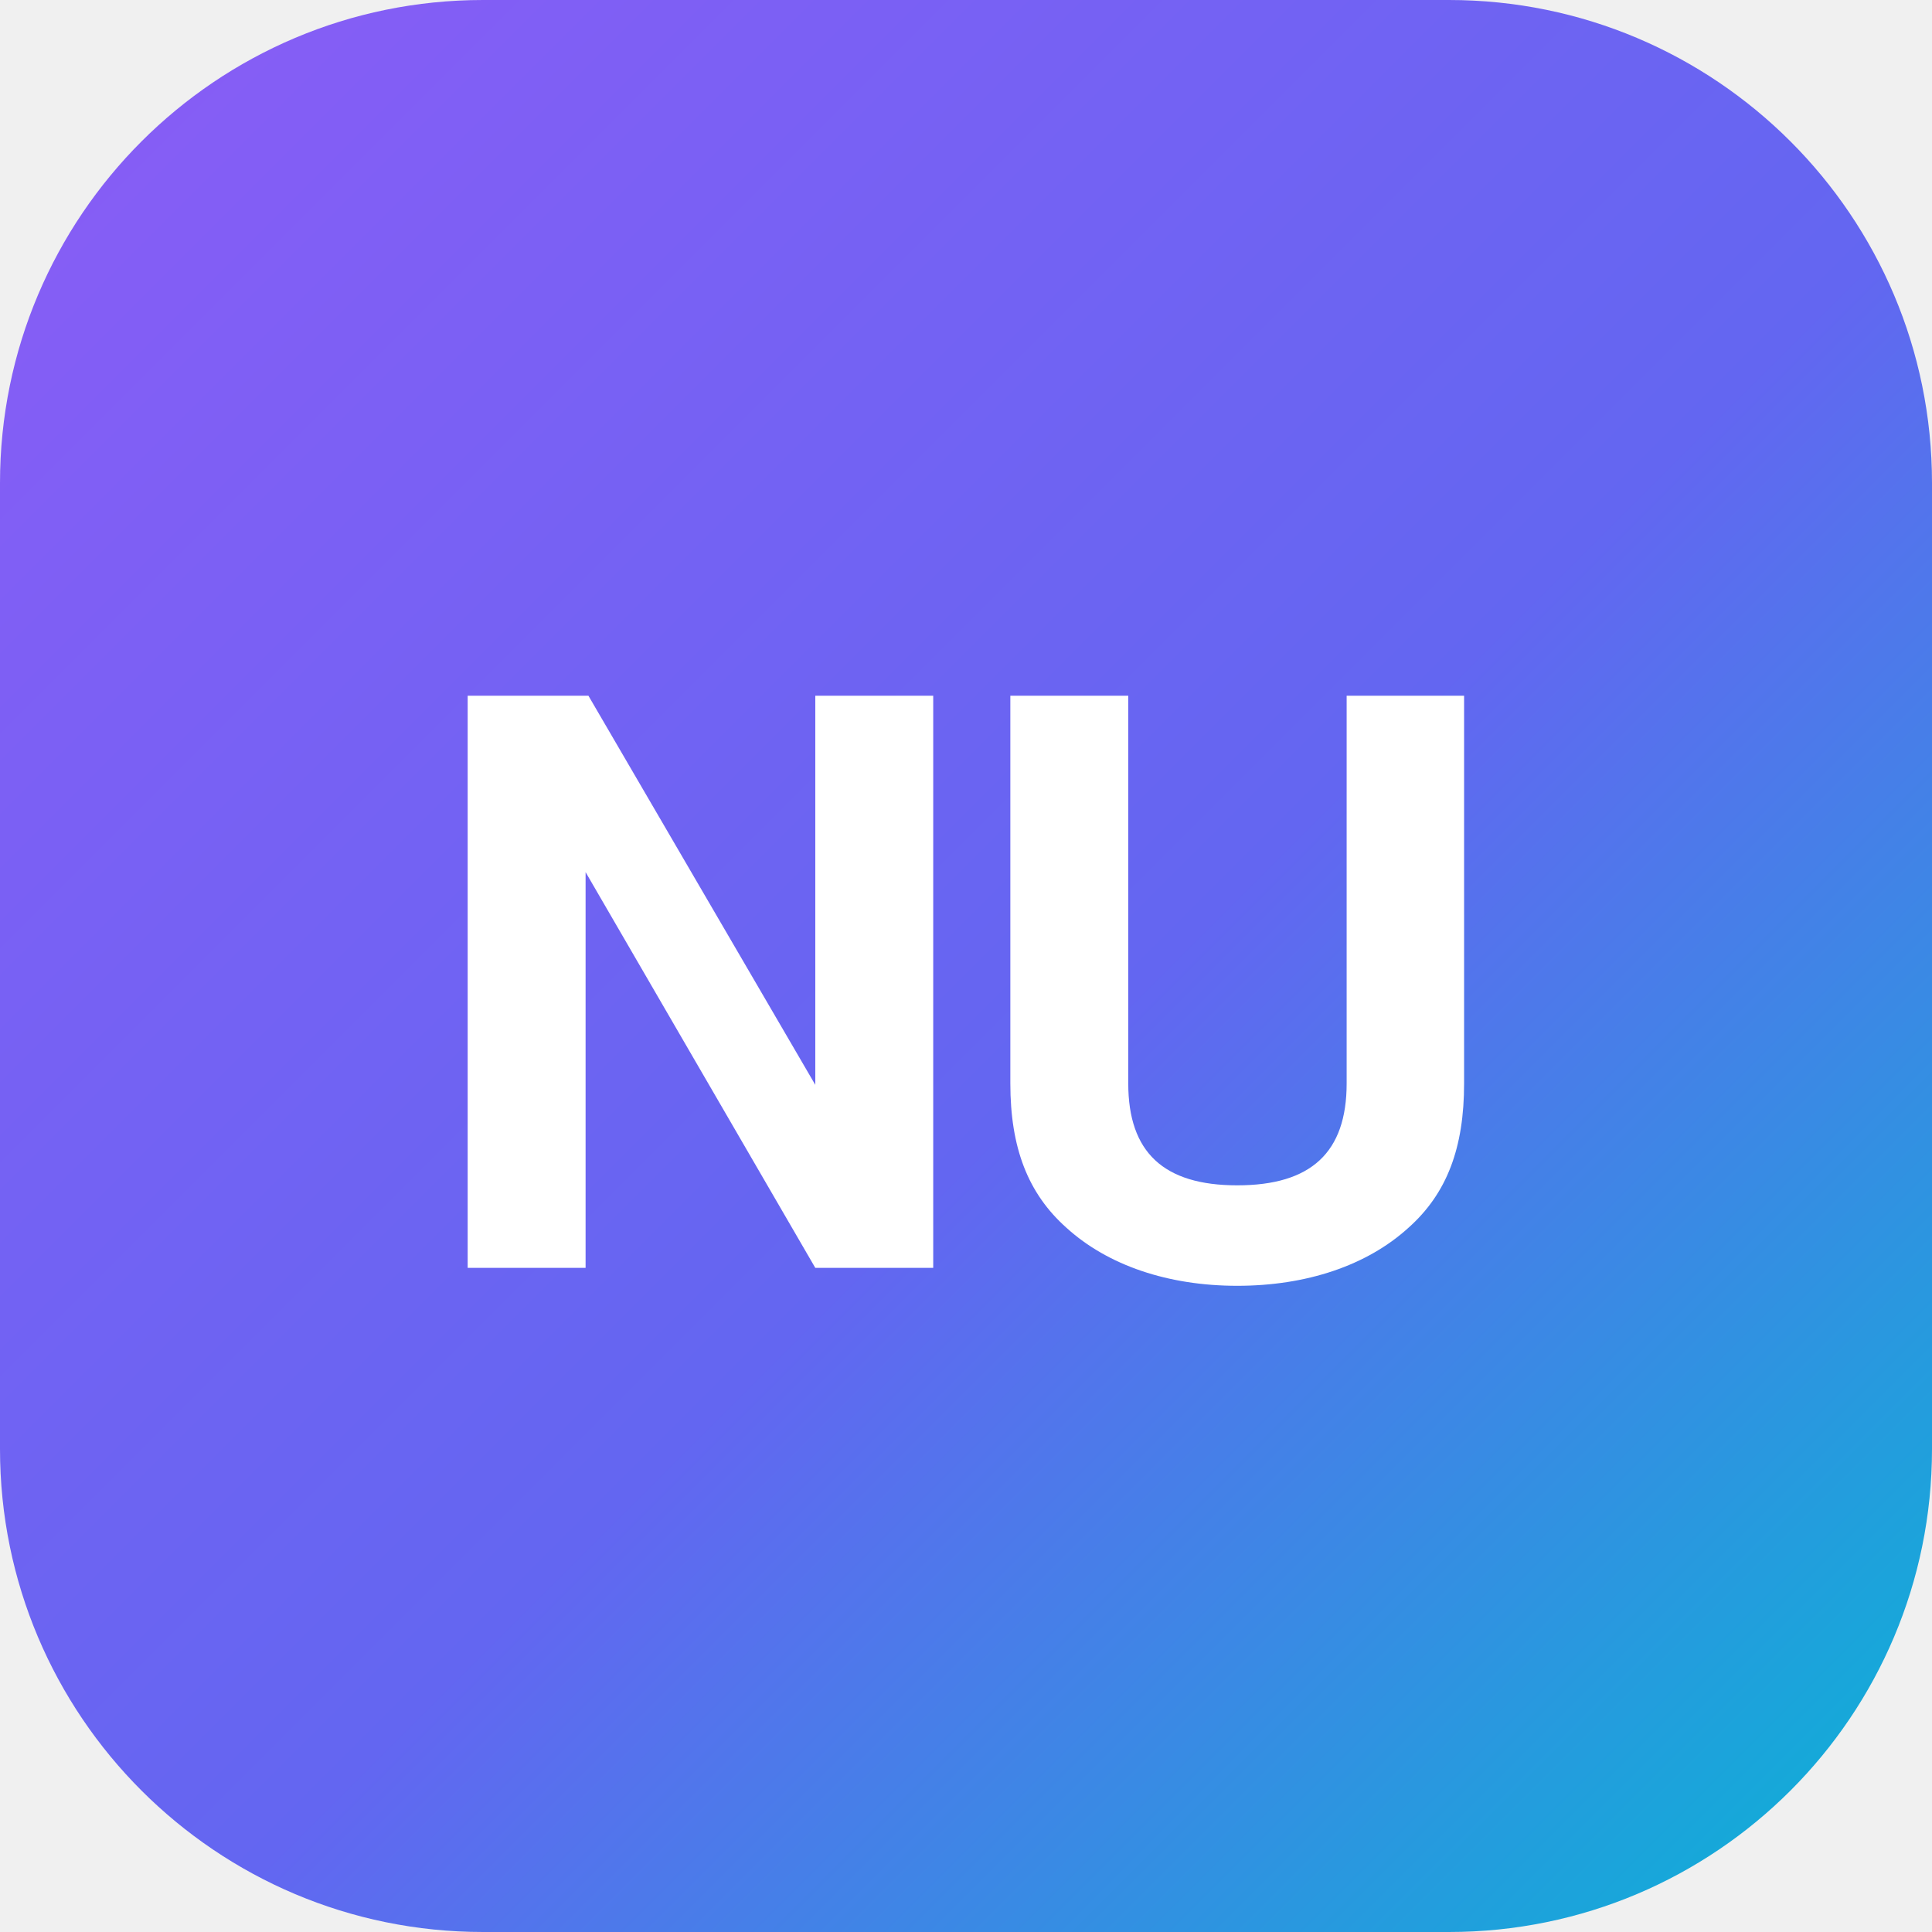
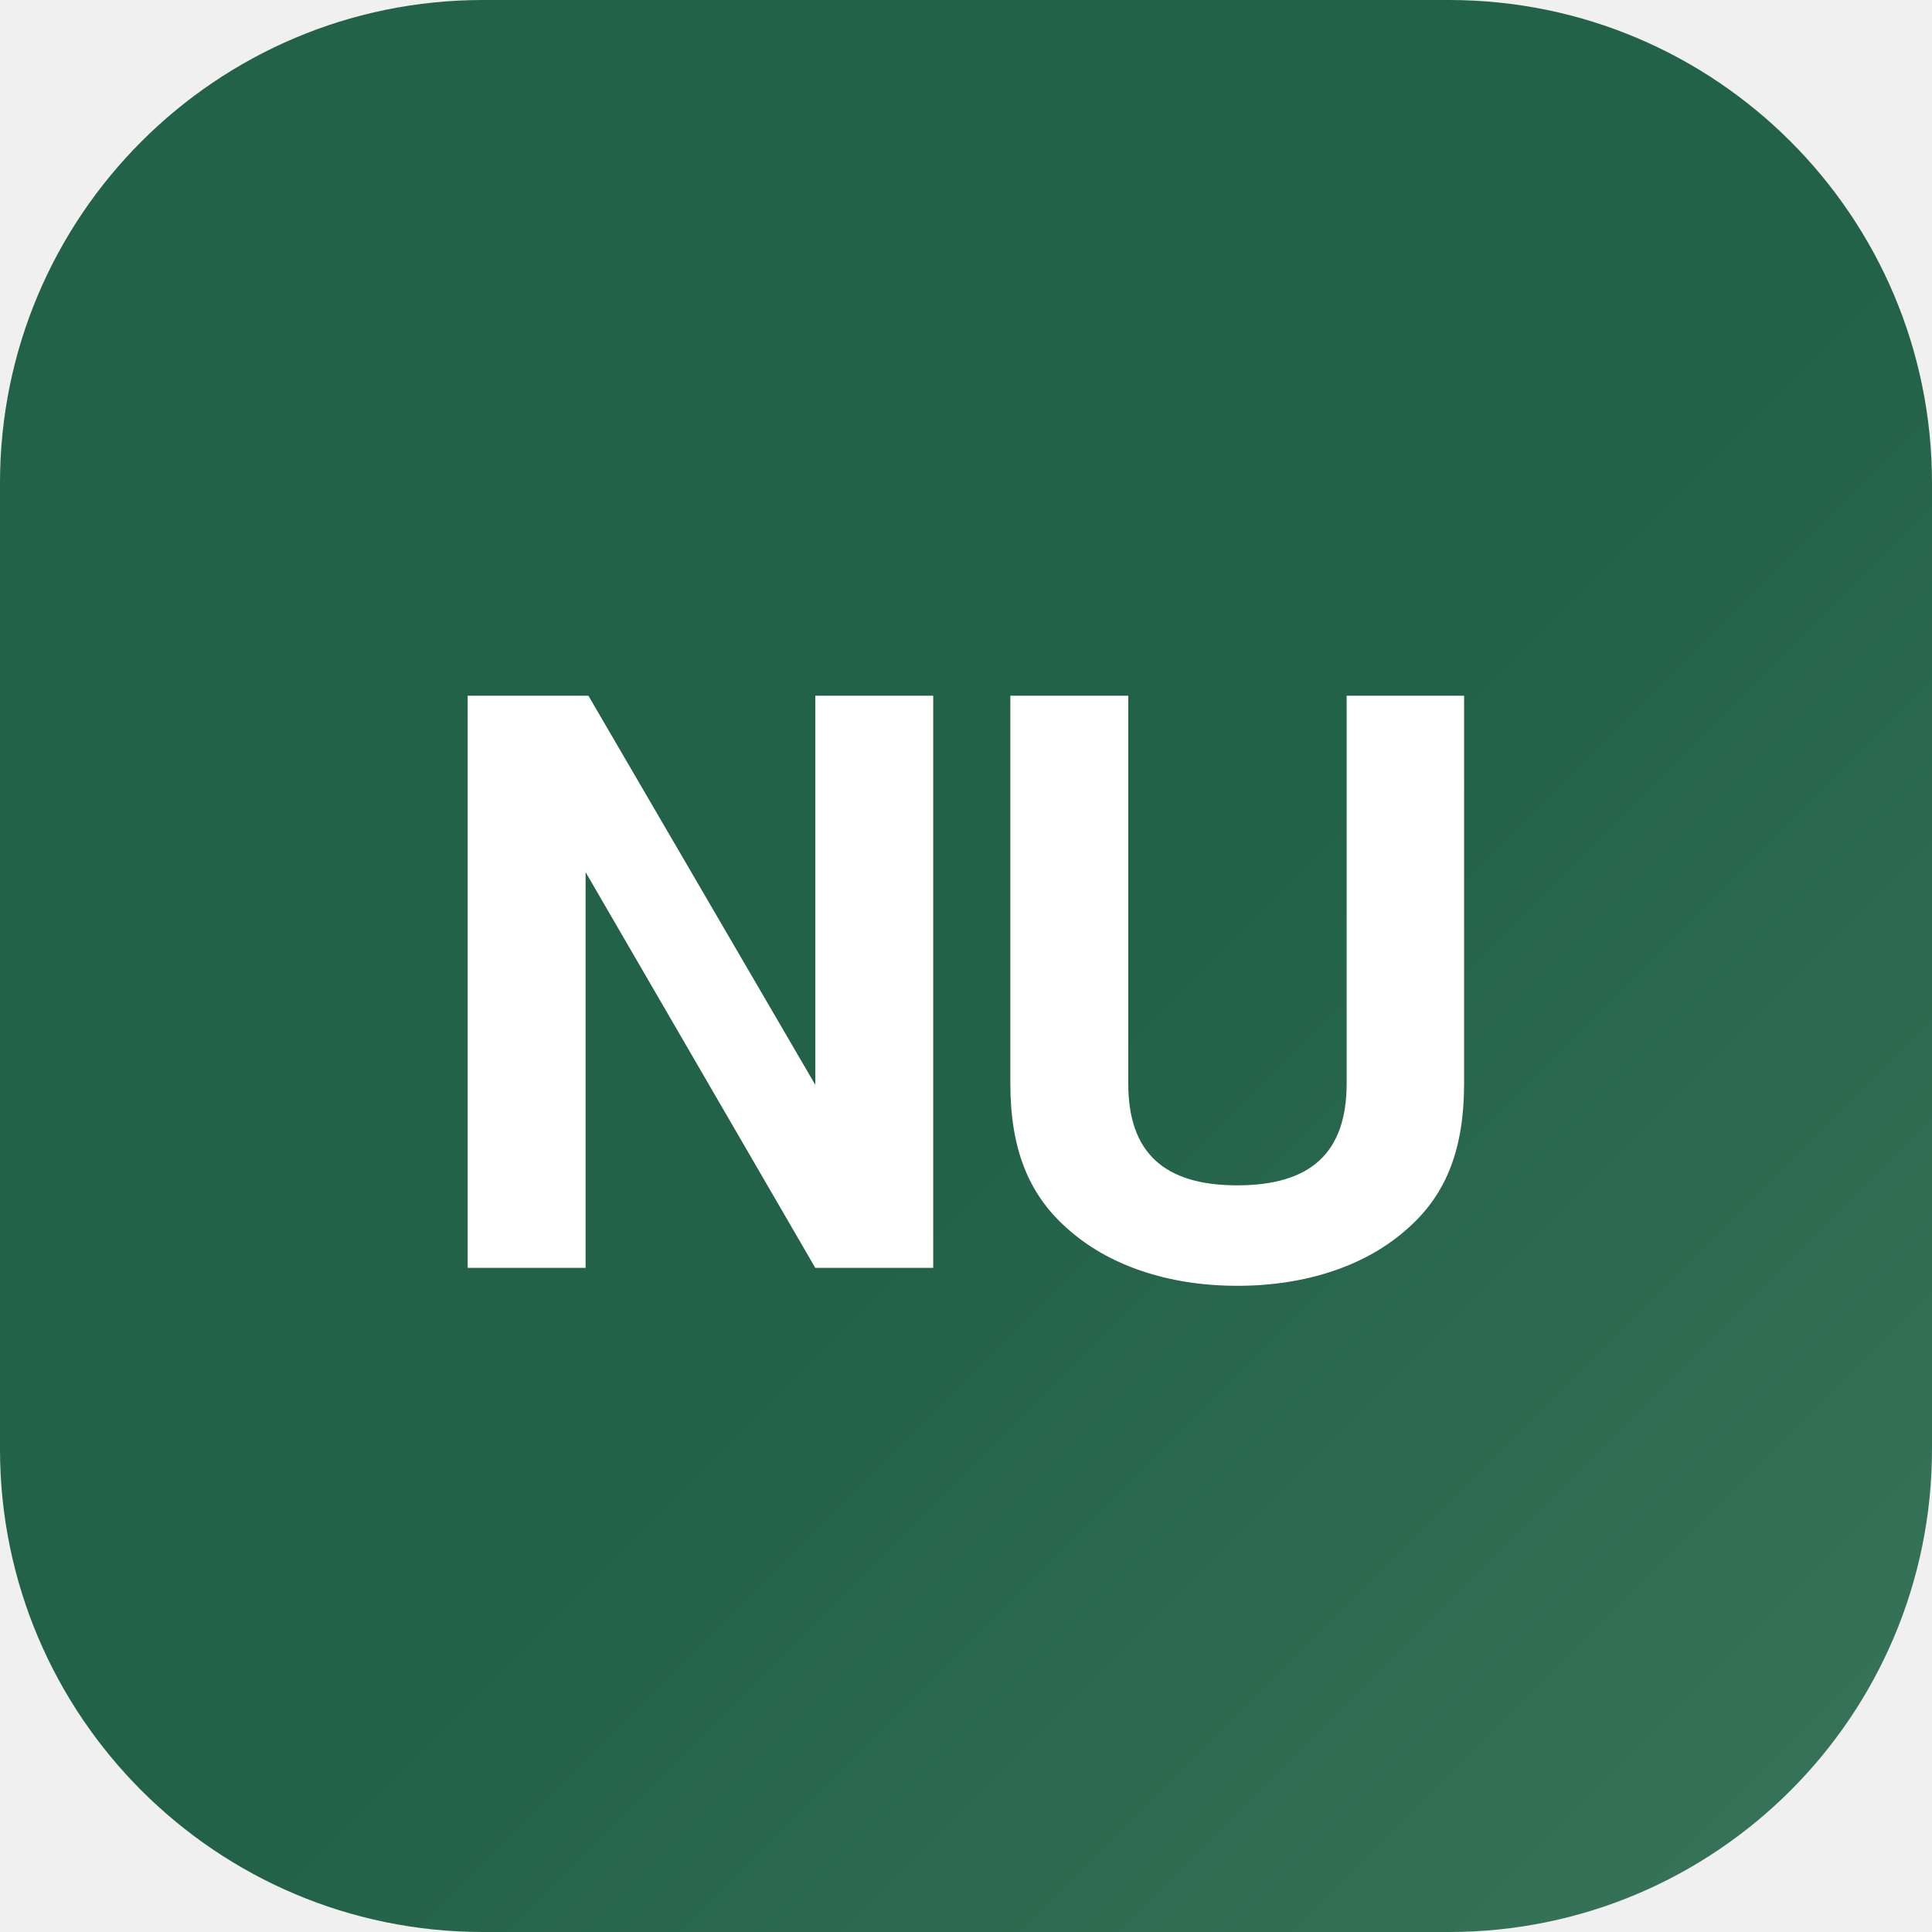
<svg xmlns="http://www.w3.org/2000/svg" viewBox="0 0 64 64">
  <defs>
    <linearGradient id="g" x1="0" y1="0" x2="1" y2="1">
-       <stop offset="0" stop-color="#8b5cf6" />
-       <stop offset="0.55" stop-color="#6366f1" />
-       <stop offset="1" stop-color="#06b6d4" />
+       <stop offset="0" stop-color="#226249" />
+       <stop offset="0.55" stop-color="#226249" />
+       <stop offset="1" stop-color="#39765b" />
    </linearGradient>
  </defs>
  <rect width="64" height="64" rx="16" fill="url(#g)" />
  <text x="32" y="42" text-anchor="middle" font-family="Segoe UI, Helvetica, Arial, sans-serif" font-size="26" font-weight="700" fill="#ffffff" letter-spacing="-1">NU</text>
</svg>
